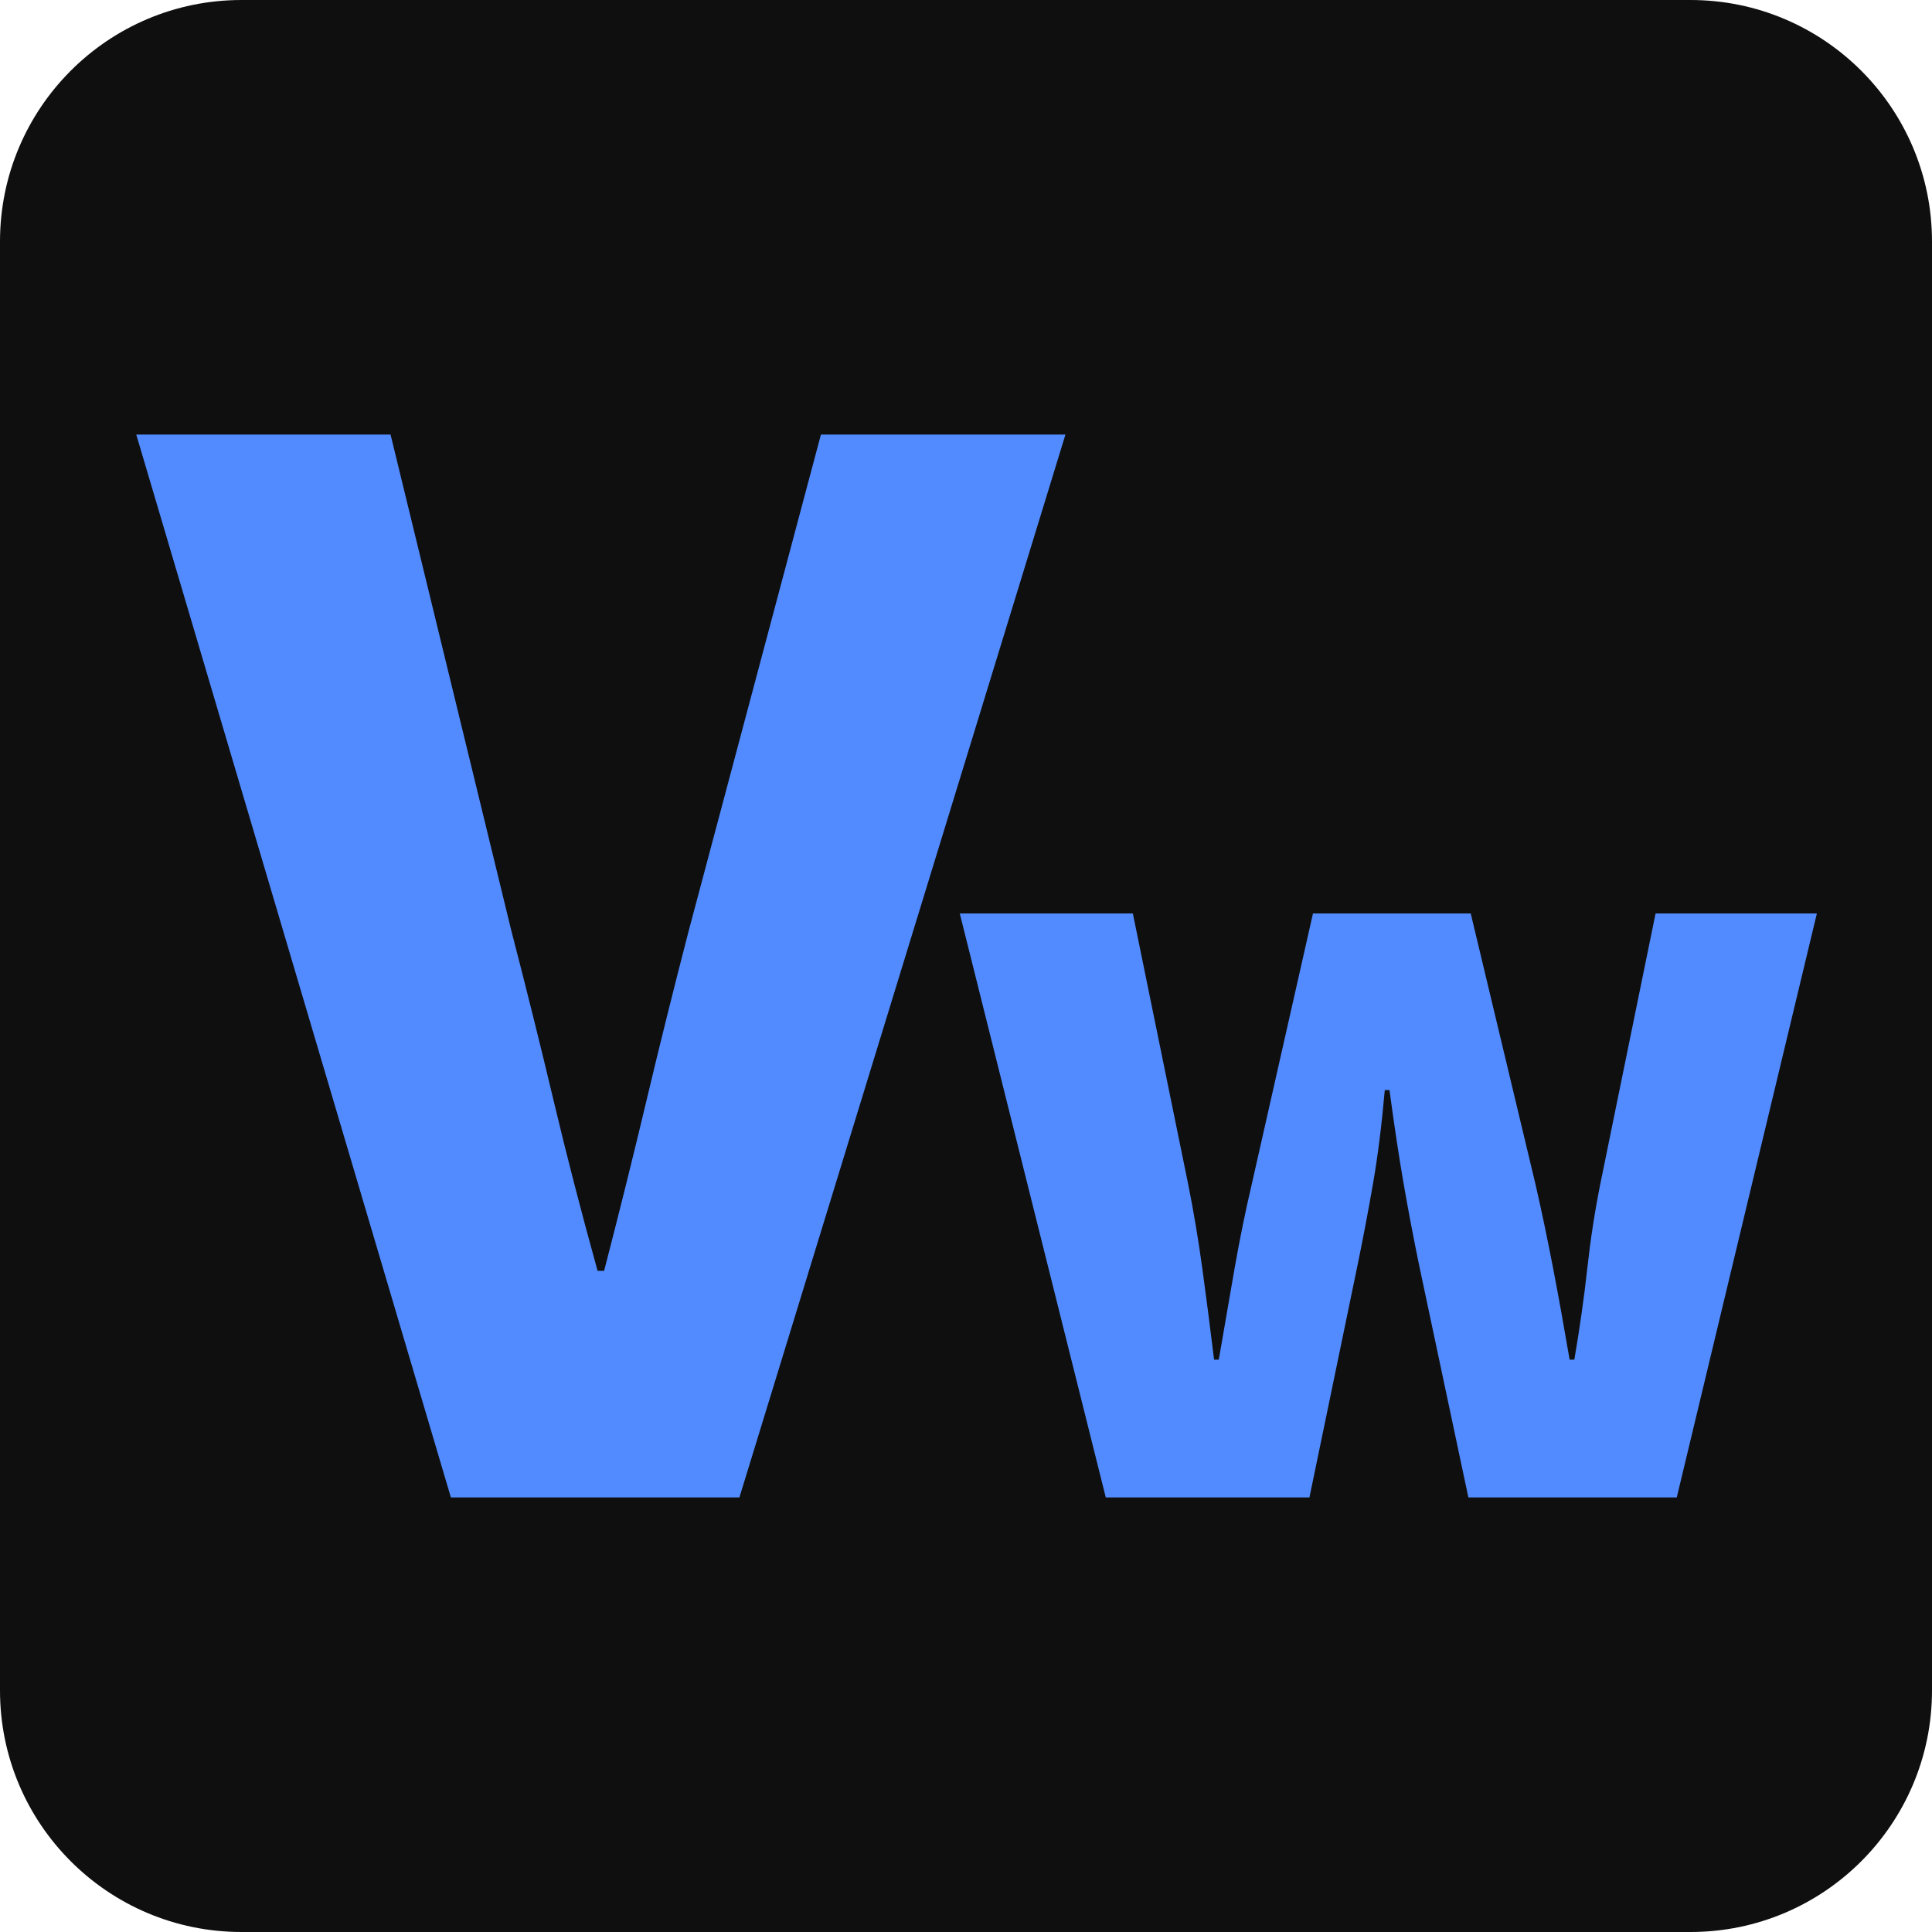
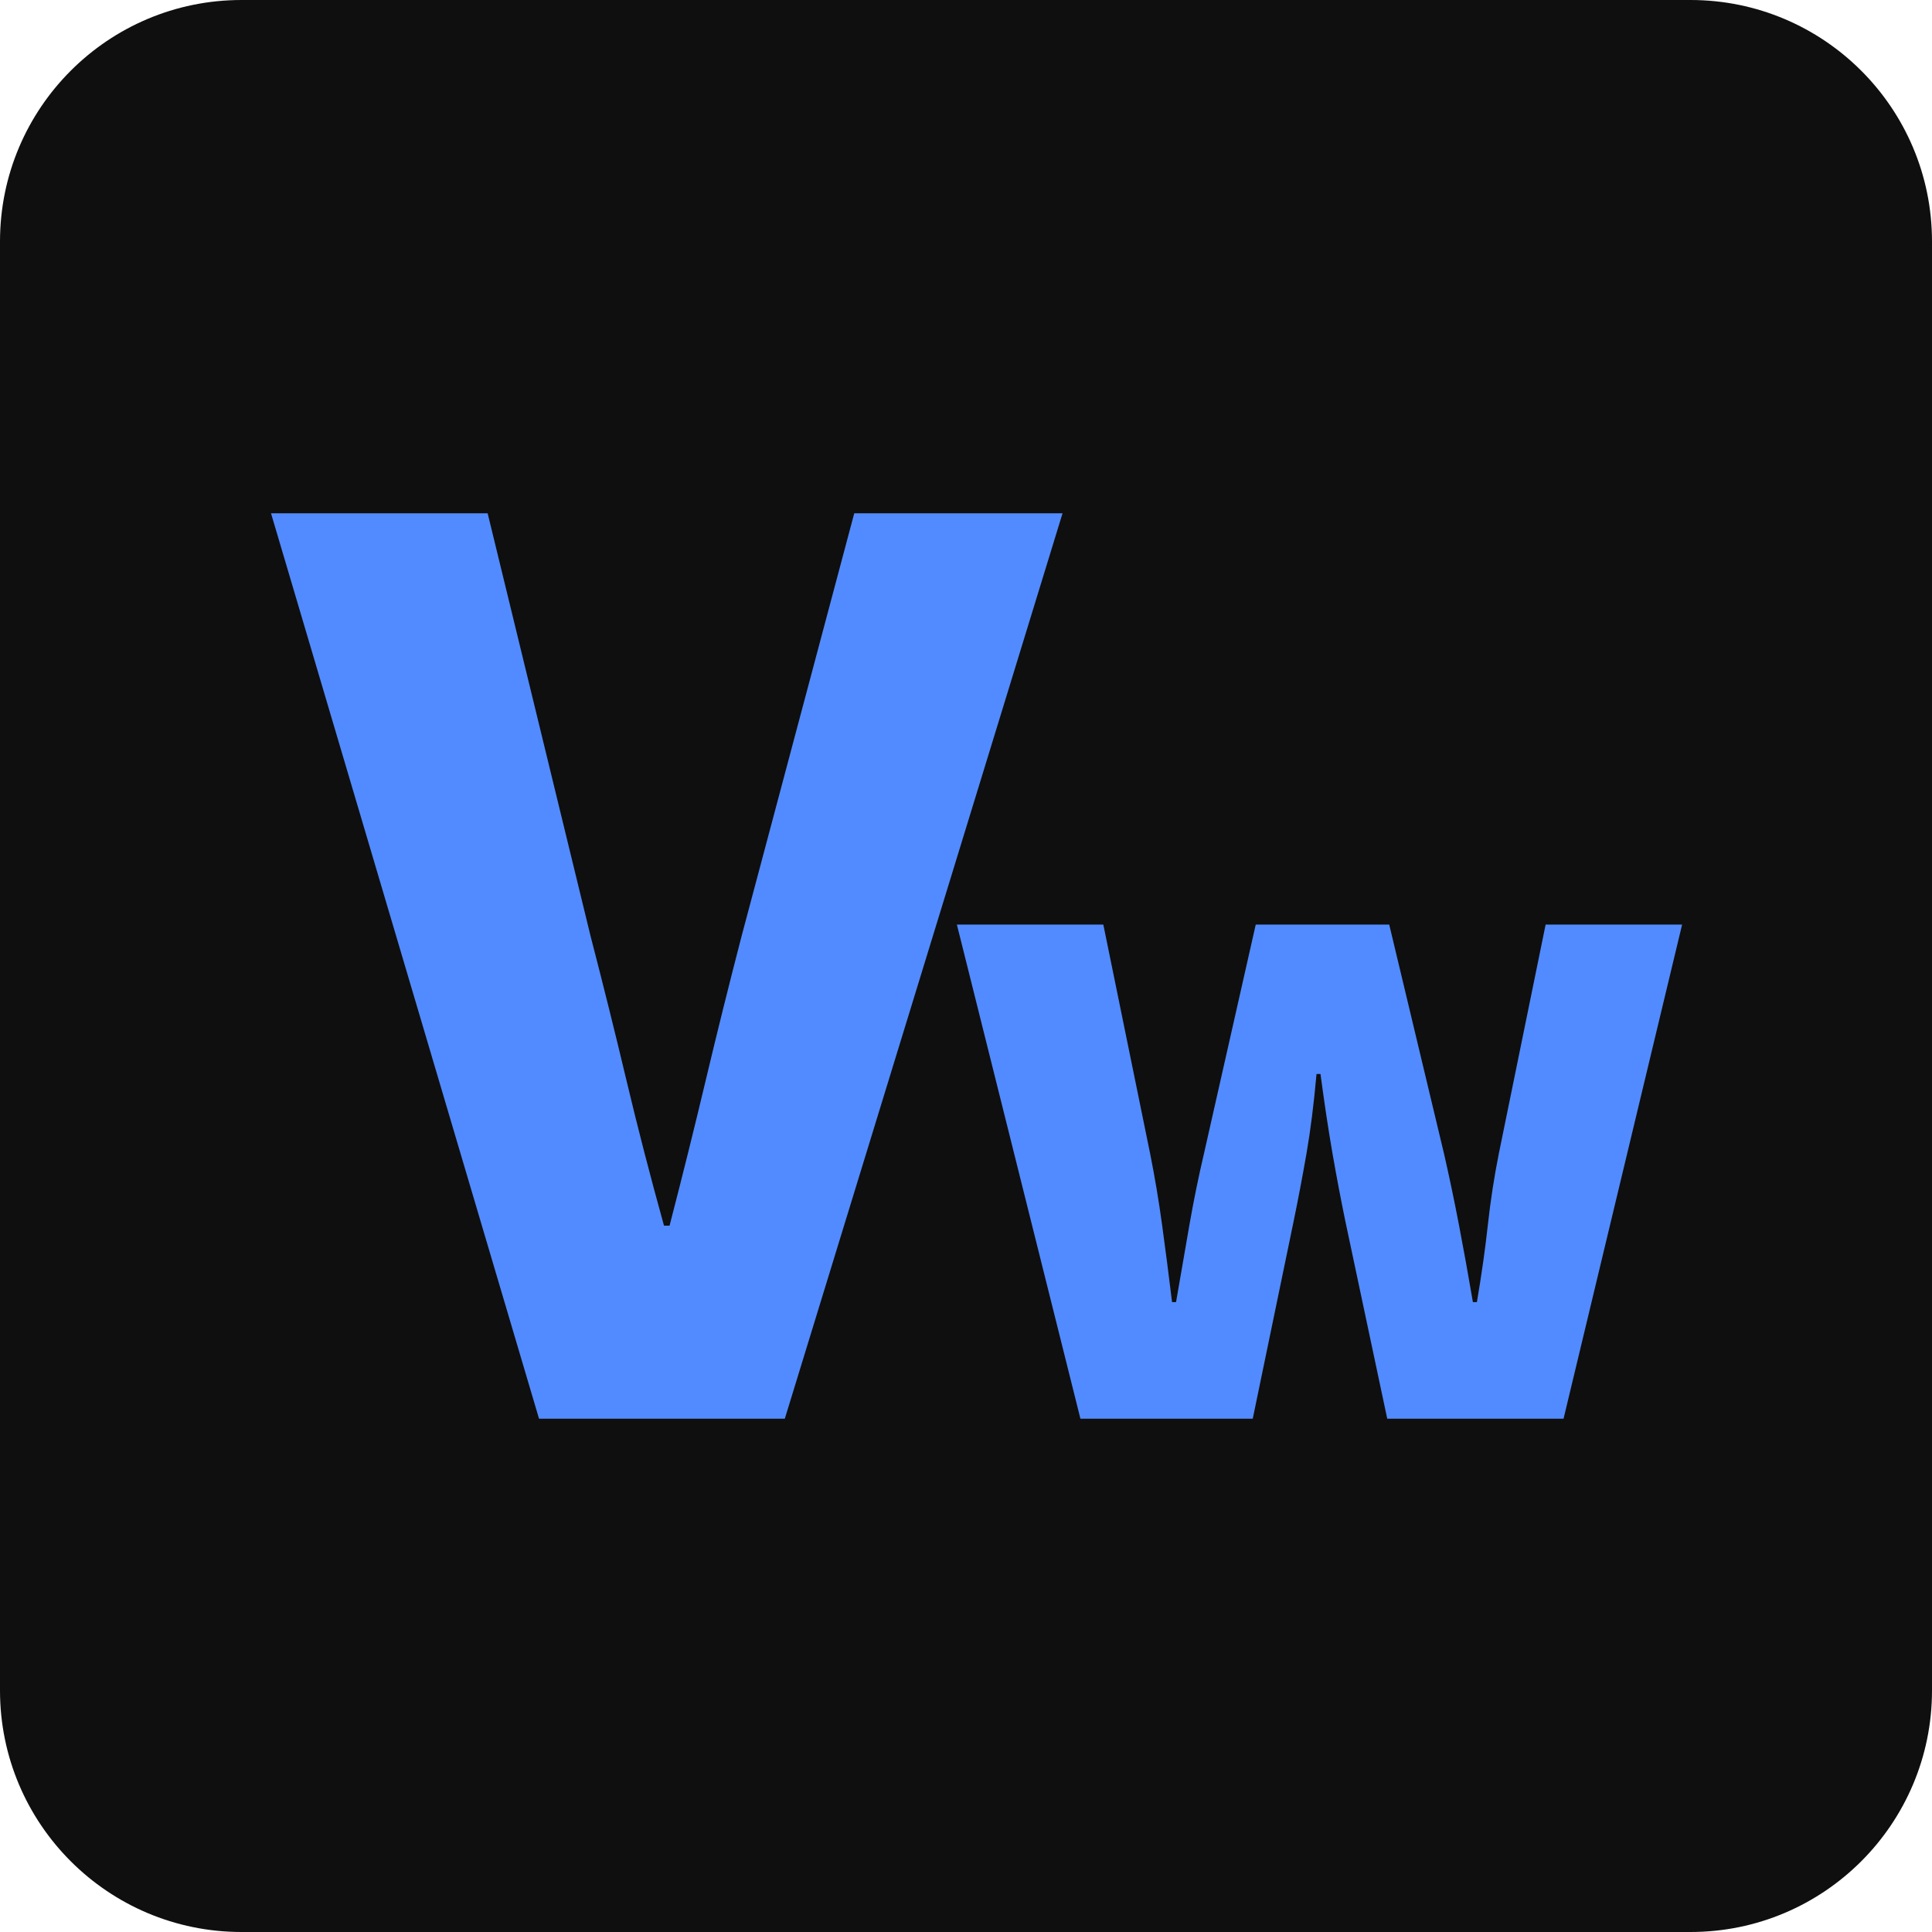
<svg xmlns="http://www.w3.org/2000/svg" width="256" height="256" viewBox="0 0 256 256">
  <defs>
    <clipPath id="canvas">
      <rect width="256" height="256" rx="32" />
    </clipPath>
  </defs>
  <g clip-path="url(#canvas)">
    <rect width="256" height="256" fill="#0F0F0F" />
    <g fill="#528BFF">
-       <path d="M97.976 198.416L59.744 198.416L18.056 57.584L51.752 57.584L67.736 123.248Q70.76 134.912 73.352 145.82Q75.944 156.728 79.184 168.392L79.184 168.392L80.048 168.392Q83.072 156.728 85.664 145.82Q88.256 134.912 91.28 123.248L91.28 123.248L108.776 57.584L141.176 57.584L97.976 198.416" />
-       <path d="M173.508 198.416L146.52 198.416L127.176 121.04L150.108 121.04L157.44 156.92Q158.532 162.38 159.312 168.074Q160.092 173.768 160.872 180.164L160.872 180.164L161.496 180.164Q162.588 173.768 163.602 167.996Q164.616 162.224 165.864 156.92L165.864 156.92L173.976 121.04L194.88 121.04L203.46 156.92Q204.708 162.38 205.8 168.074Q206.892 173.768 207.984 180.164L207.984 180.164L208.608 180.164Q209.7 173.768 210.324 168.074Q210.948 162.38 212.04 156.92L212.04 156.92L219.372 121.04L240.744 121.04L222.18 198.416L194.568 198.416L188.016 167.528Q186.924 162.224 185.988 156.842Q185.052 151.46 184.116 144.44L184.116 144.44L183.492 144.44Q182.868 151.46 181.932 156.842Q180.996 162.224 179.904 167.528L179.904 167.528L173.508 198.416" />
+       <path d="M103.992 187.984L71.424 187.984L35.912 68.016L64.616 68.016L78.232 123.952Q80.808 133.888 83.016 143.18Q85.224 152.472 87.984 162.408L87.984 162.408L88.72 162.408Q91.296 152.472 93.504 143.18Q95.712 133.888 98.288 123.952L98.288 123.952L113.192 68.016L140.792 68.016L103.992 187.984" />
+       <path d="M165.996 187.984L143.16 187.984L126.792 122.512L146.196 122.512L152.4 152.872Q153.324 157.492 153.984 162.31Q154.644 167.128 155.304 172.54L155.304 172.54L155.832 172.54Q156.756 167.128 157.614 162.244Q158.472 157.36 159.528 152.872L159.528 152.872L166.392 122.512L184.08 122.512L191.34 152.872Q192.396 157.492 193.32 162.31Q194.244 167.128 195.168 172.54L195.168 172.54L195.696 172.54Q196.62 167.128 197.148 162.31Q197.676 157.492 198.6 152.872L198.6 152.872L204.804 122.512L222.888 122.512L207.18 187.984L183.816 187.984L178.272 161.848Q177.348 157.36 176.556 152.806Q175.764 148.252 174.972 142.312L174.972 142.312L174.444 142.312Q173.916 148.252 173.124 152.806Q172.332 157.36 171.408 161.848L171.408 161.848L165.996 187.984" />
    </g>
  </g>
</svg>
